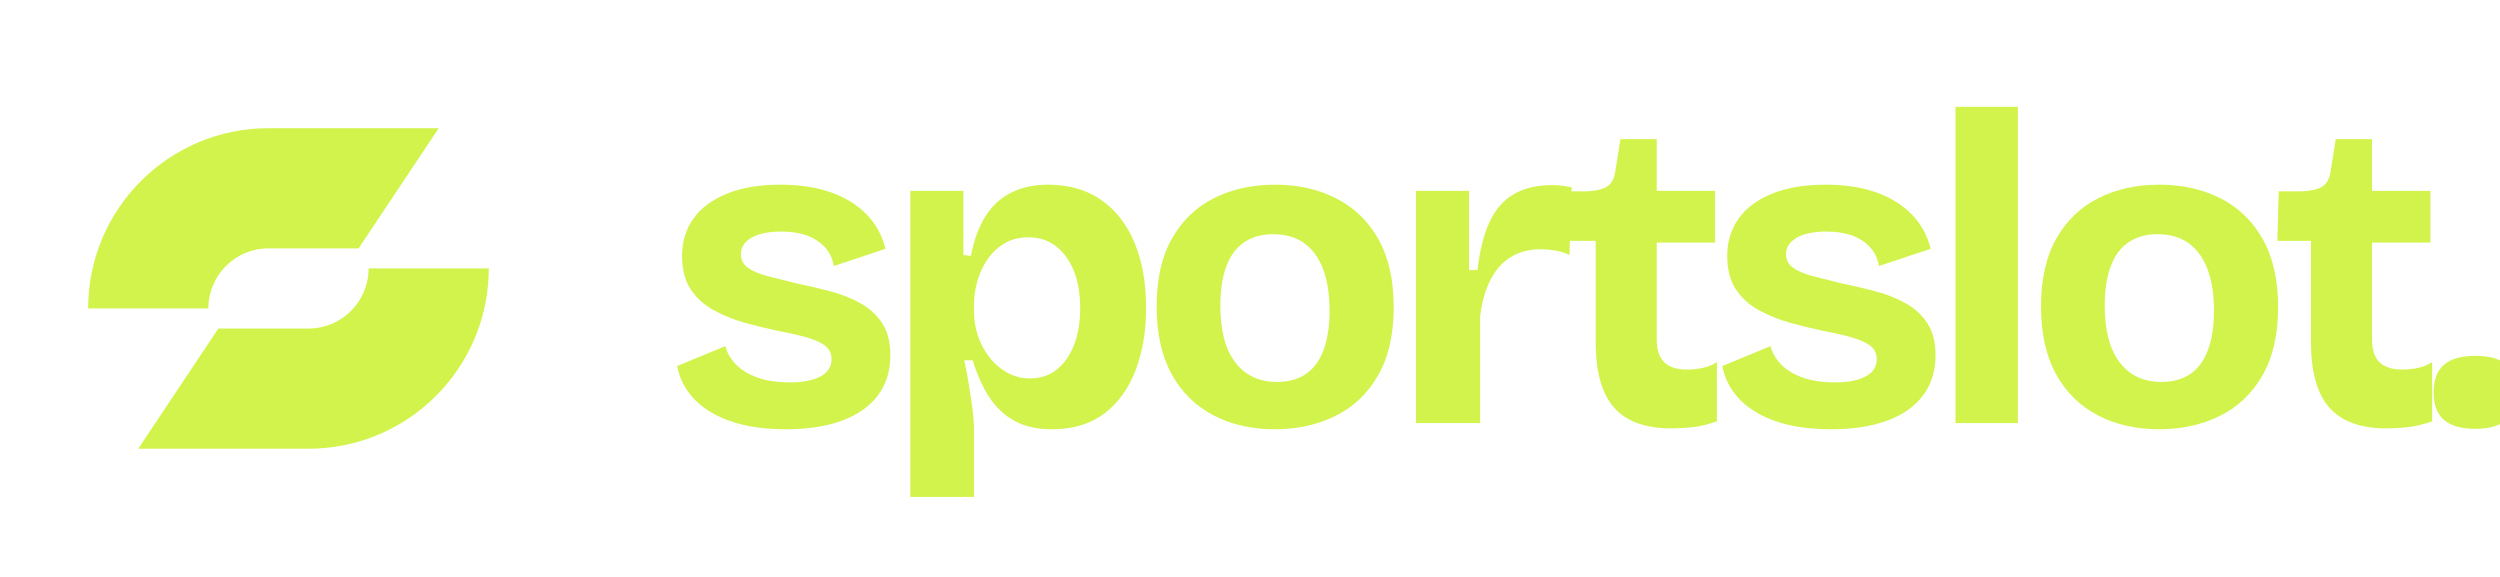
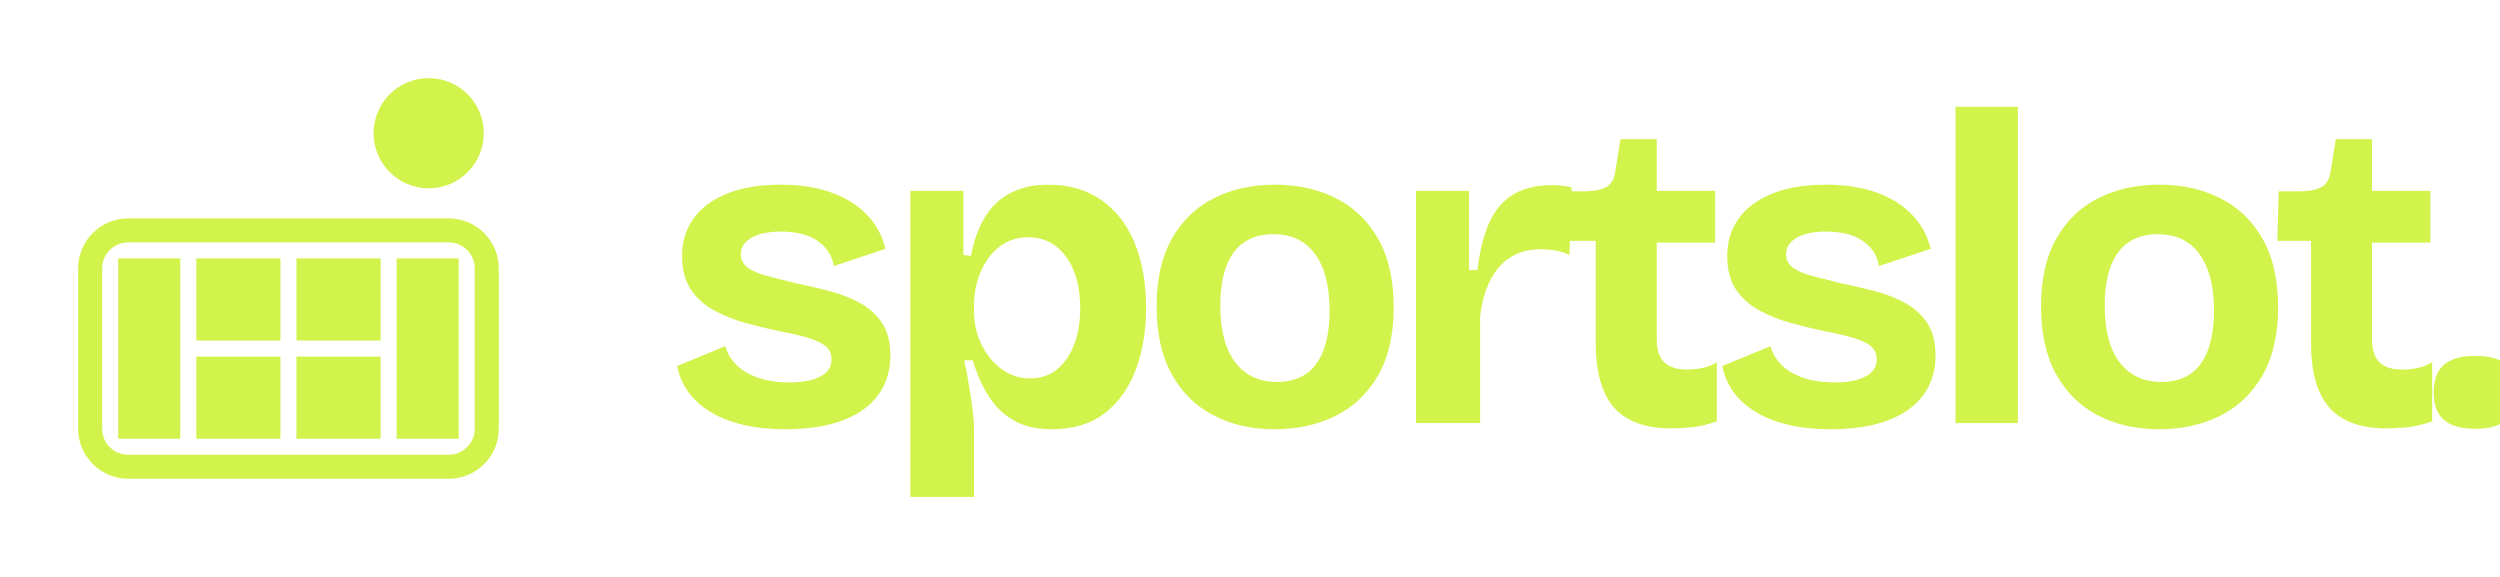
<svg xmlns="http://www.w3.org/2000/svg" width="416" height="96" viewBox="0 0 416 96" role="img">
  <g transform="translate(8 8) scale(1.666667)" fill="#d2f34c">
-     <path d="M39 8H22C12.06 8 4 16.06 4 26h12a6 6 0 0 1 6-6h9L39 8Z" />
-     <path d="M9 40h17c9.94 0 18-8.06 18-18H32a6 6 0 0 1-6 6h-9L9 40Z" />
+     <path d="M8 17h32a5 5 0 0 1 5 5v16a5 5 0 0 1-5 5H8a5 5 0 0 1-5-5V22a5 5 0 0 1 5-5Zm0 2.4a2.6 2.6 0 0 0-2.6 2.6v16a2.6 2.6 0 0 0 2.6 2.6h32a2.6 2.6 0 0 0 2.6-2.6V22a2.6 2.6 0 0 0-2.6-2.6H8Z" />
+     <path d="M7 21h6.2v18H7zM14.8 21h8.4v8.2h-8.4zM14.8 30.8h8.4V39h-8.4zM24.8 21h8.4v8.2h-8.4zM24.8 30.8h8.4V39h-8.4zM34.8 21H41v18h-6.2z" />
+     <circle cx="38" cy="8.5" r="5.5" />
  </g>
  <path fill="#d2f34c" transform="translate(110.400 70.4) scale(0.0736 -0.0736)" d="M276 -14Q223 -14 180.5 -4Q138 6 106.5 25Q75 44 56 70.5Q37 97 31 129L140 174Q145 153 162.5 134Q180 115 211 103.5Q242 92 286 92Q330 92 355 105.5Q380 119 380 144Q380 163 366.5 174Q353 185 326 193Q299 201 261 208Q223 216 185 226.5Q147 237 114 255Q81 273 61.5 302.5Q42 332 42 378Q42 426 67.5 462Q93 498 143 518.5Q193 539 265 539Q330 539 379 521.5Q428 504 459.5 471.5Q491 439 502 394L385 355Q381 380 365 397.5Q349 415 324.5 424Q300 433 266 433Q223 433 199 419Q175 405 175 382Q175 363 190.5 351.5Q206 340 234.5 332.5Q263 325 300 316Q339 308 377 298Q415 288 446 270.5Q477 253 495 225Q513 197 513 153Q513 101 485.5 63.5Q458 26 405 6Q352 -14 276 -14Z" />
  <path fill="#d2f34c" transform="translate(146.623 70.4) scale(0.0736 -0.0736)" d="M66 -167L66 258L66 525L186 525L186 380L203 378Q213 431 235.5 467Q258 503 294 521Q330 539 377 539Q448 539 497.5 504.5Q547 470 573 407.5Q599 345 599 260Q599 182 575.5 120Q552 58 505 22Q458 -14 386 -14Q336 -14 301.5 5Q267 24 244.5 58.5Q222 93 207 142L188 142Q194 114 198.5 86Q203 58 206.5 31.5Q210 5 210 -20L210 -167ZM336 101Q372 101 397 121Q422 141 436 176.5Q450 212 450 259Q450 309 435.5 344.5Q421 380 395 400Q369 420 333 420Q301 420 277.5 405.5Q254 391 239 368Q224 345 217 319Q210 293 210 270L210 250Q210 231 215 210.5Q220 190 230.5 170.5Q241 151 256.5 135.5Q272 120 292 110.5Q312 101 336 101Z" />
  <path fill="#d2f34c" transform="translate(189.741 70.4) scale(0.0736 -0.0736)" d="M304 -14Q226 -14 165.5 17.5Q105 49 71 110.5Q37 172 37 264Q37 356 71.5 417Q106 478 166.5 508.5Q227 539 305 539Q382 539 443 508Q504 477 538.5 415.5Q573 354 573 262Q573 169 537.5 107.5Q502 46 441 16Q380 -14 304 -14ZM309 93Q348 93 374.5 111Q401 129 414.5 165.5Q428 202 428 254Q428 309 413.5 347.5Q399 386 371 406.5Q343 427 300 427Q263 427 236 409.5Q209 392 195 355.5Q181 319 181 266Q181 181 215 137Q249 93 309 93Z" />
  <path fill="#d2f34c" transform="translate(230.761 70.4) scale(0.0736 -0.0736)" d="M66 0L66 254L66 525L186 525L186 346L205 346Q213 413 232.5 455Q252 497 287 517.5Q322 538 374 538Q383 538 393.5 537Q404 536 418 533L413 380Q397 388 379.5 390.5Q362 393 348 393Q309 393 280.5 375.5Q252 358 234.5 324Q217 290 211 241L211 0Z" />
  <path fill="#d2f34c" transform="translate(258.900 70.4) scale(0.0736 -0.0736)" d="M261 -12Q173 -12 131.5 35Q90 82 90 183L90 412L14 412L17 524L69 524Q99 525 114.5 534Q130 543 134 567L146 642L228 642L228 525L360 525L360 408L228 408L228 189Q228 154 245 137.5Q262 121 296 121Q315 121 333 125Q351 129 364 138L364 4Q333 -7 307 -9.5Q281 -12 261 -12Z" />
  <path fill="#d2f34c" transform="translate(284.317 70.4) scale(0.0736 -0.0736)" d="M276 -14Q223 -14 180.5 -4Q138 6 106.5 25Q75 44 56 70.5Q37 97 31 129L140 174Q145 153 162.5 134Q180 115 211 103.5Q242 92 286 92Q330 92 355 105.5Q380 119 380 144Q380 163 366.5 174Q353 185 326 193Q299 201 261 208Q223 216 185 226.5Q147 237 114 255Q81 273 61.5 302.5Q42 332 42 378Q42 426 67.5 462Q93 498 143 518.5Q193 539 265 539Q330 539 379 521.5Q428 504 459.5 471.5Q491 439 502 394L385 355Q381 380 365 397.5Q349 415 324.5 424Q300 433 266 433Q223 433 199 419Q175 405 175 382Q175 363 190.5 351.5Q206 340 234.5 332.5Q263 325 300 316Q339 308 377 298Q415 288 446 270.5Q477 253 495 225Q513 197 513 153Q513 101 485.5 63.5Q458 26 405 6Q352 -14 276 -14Z" />
  <path fill="#d2f34c" transform="translate(320.540 70.4) scale(0.0736 -0.0736)" d="M66 0L66 715L207 715L207 0Z" />
  <path fill="#d2f34c" transform="translate(336.904 70.4) scale(0.0736 -0.0736)" d="M304 -14Q226 -14 165.5 17.5Q105 49 71 110.5Q37 172 37 264Q37 356 71.5 417Q106 478 166.5 508.5Q227 539 305 539Q382 539 443 508Q504 477 538.5 415.5Q573 354 573 262Q573 169 537.5 107.5Q502 46 441 16Q380 -14 304 -14ZM309 93Q348 93 374.5 111Q401 129 414.5 165.5Q428 202 428 254Q428 309 413.5 347.5Q399 386 371 406.5Q343 427 300 427Q263 427 236 409.5Q209 392 195 355.5Q181 319 181 266Q181 181 215 137Q249 93 309 93Z" />
  <path fill="#d2f34c" transform="translate(377.924 70.4) scale(0.0736 -0.0736)" d="M261 -12Q173 -12 131.5 35Q90 82 90 183L90 412L14 412L17 524L69 524Q99 525 114.5 534Q130 543 134 567L146 642L228 642L228 525L360 525L360 408L228 408L228 189Q228 154 245 137.5Q262 121 296 121Q315 121 333 125Q351 129 364 138L364 4Q333 -7 307 -9.5Q281 -12 261 -12Z" />
  <path fill="#d2f34c" transform="translate(403.340 70.4) scale(0.0736 -0.0736)" d="M116 -13Q69 -13 45.5 7Q22 27 22 69Q22 112 45.5 132Q69 152 116 152Q164 152 187.5 132Q211 112 211 69Q211 -13 116 -13Z" />
</svg>
